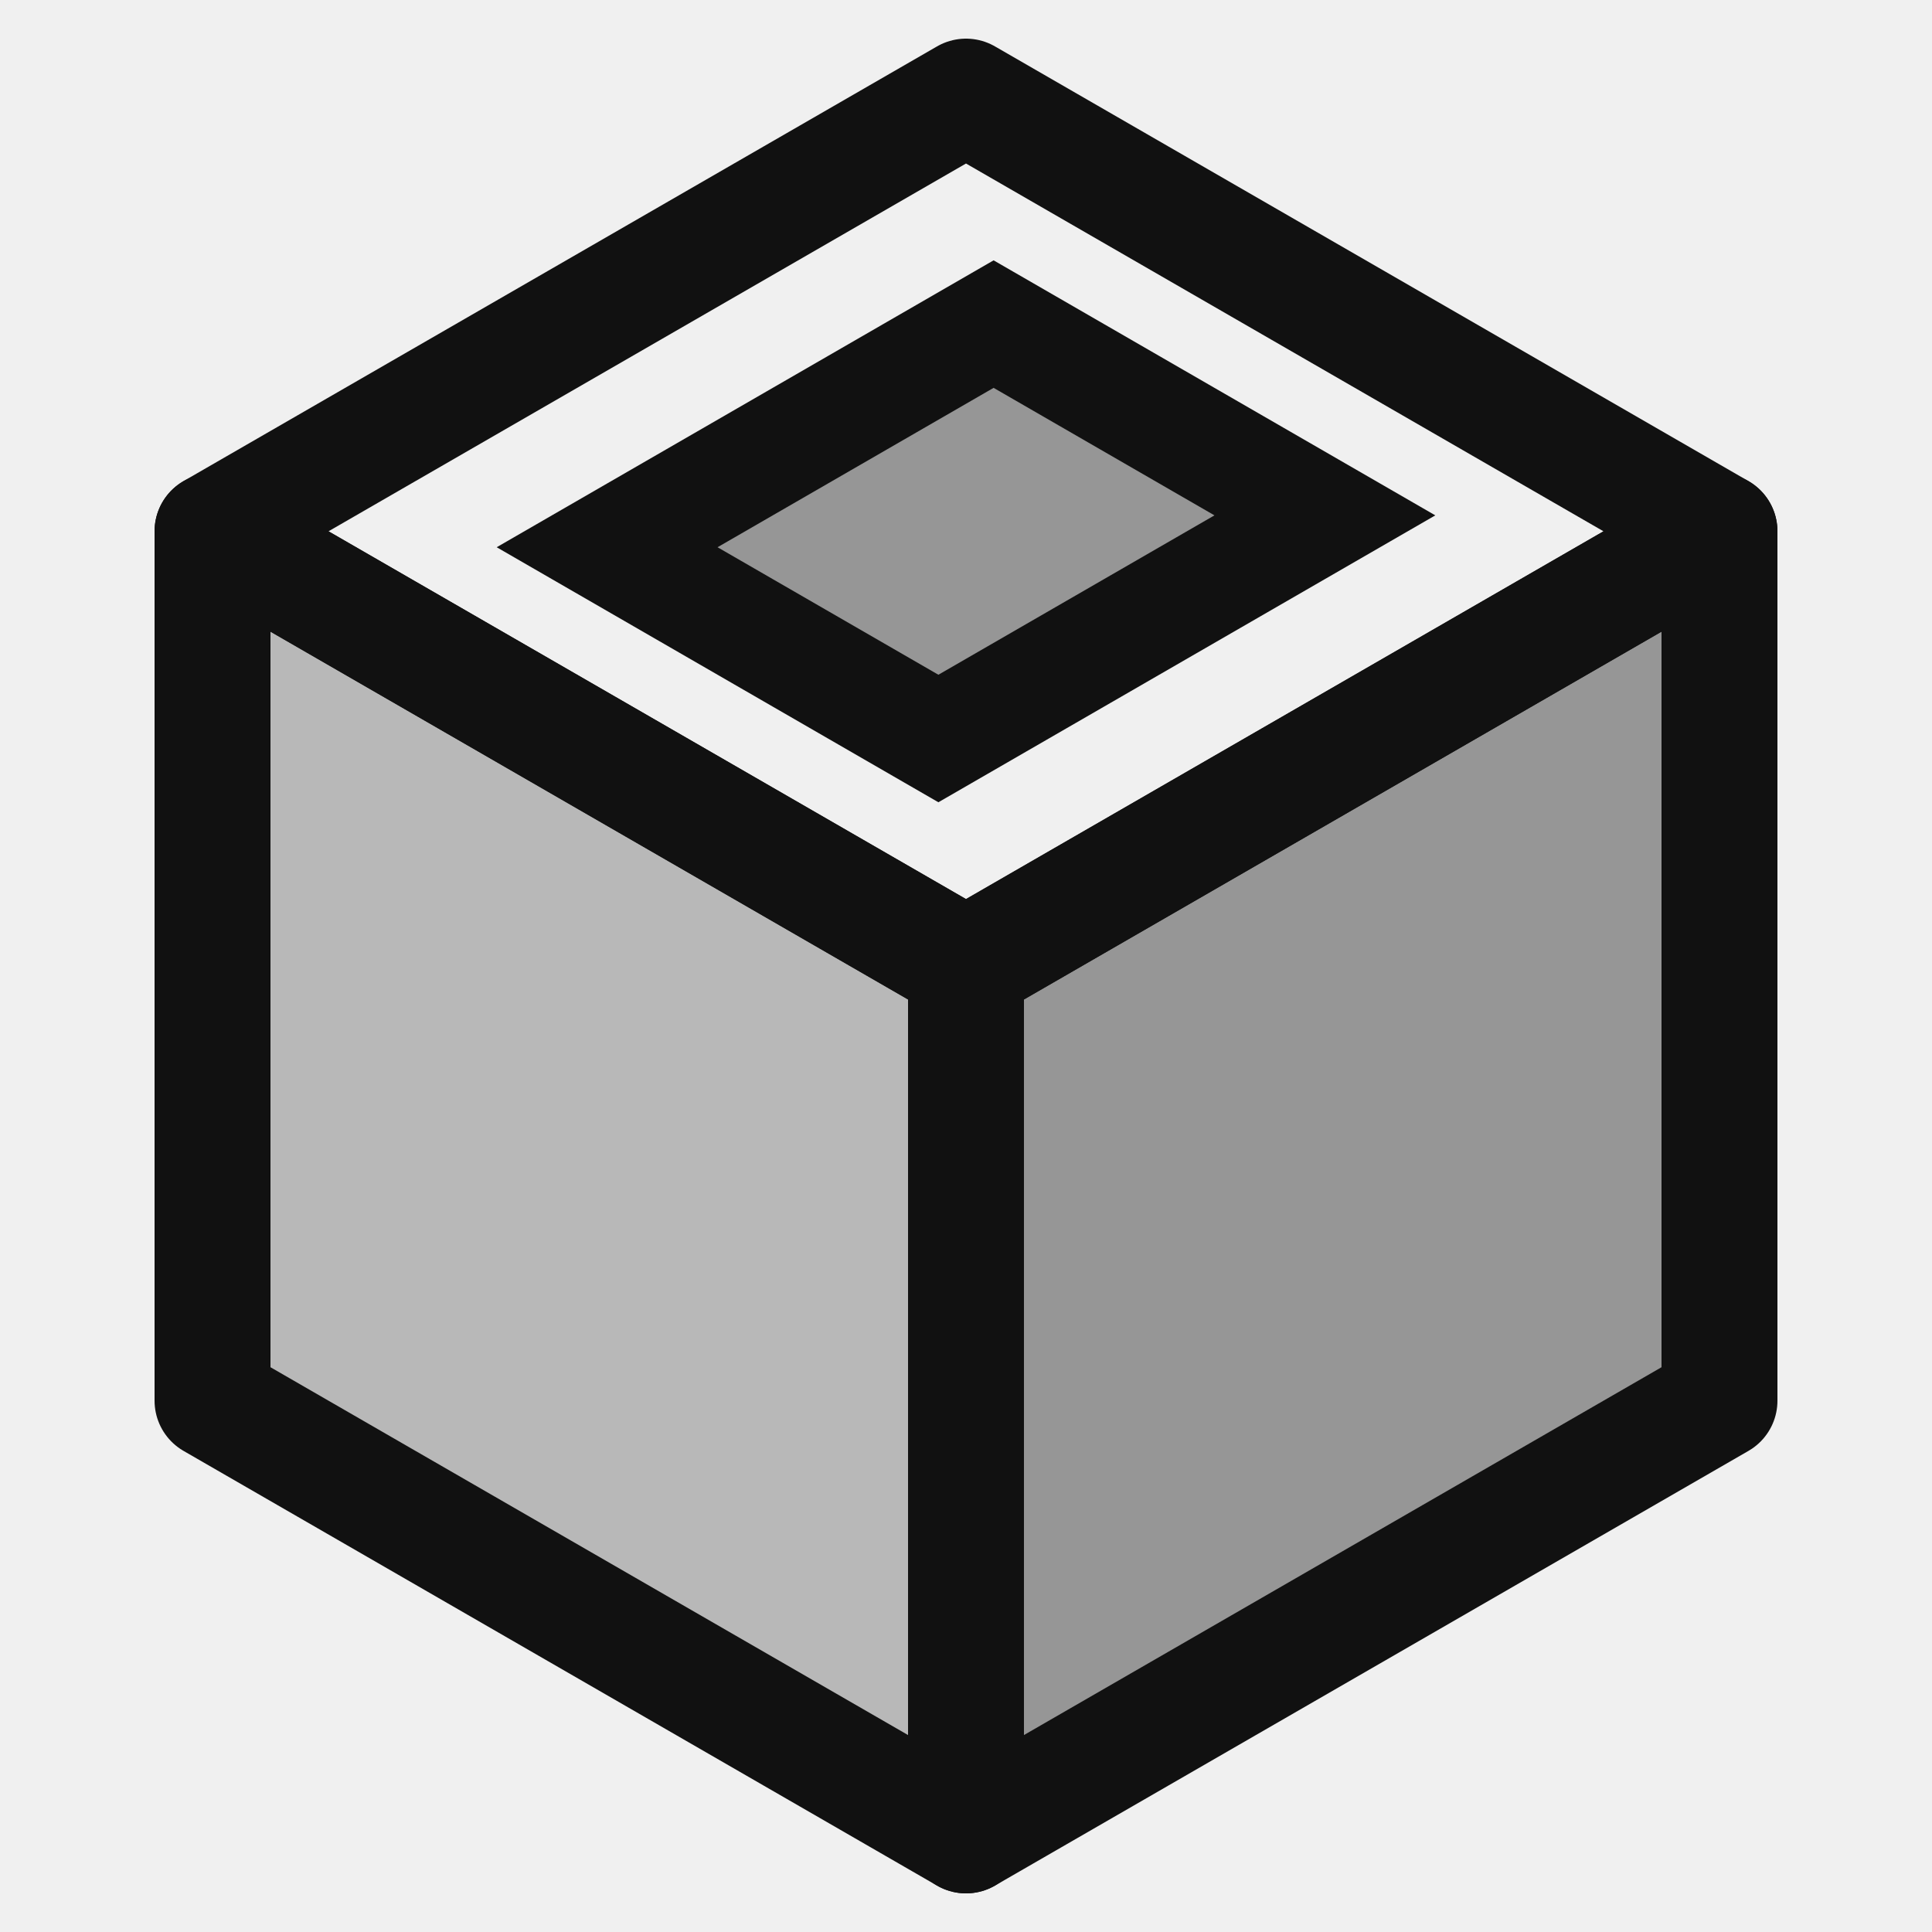
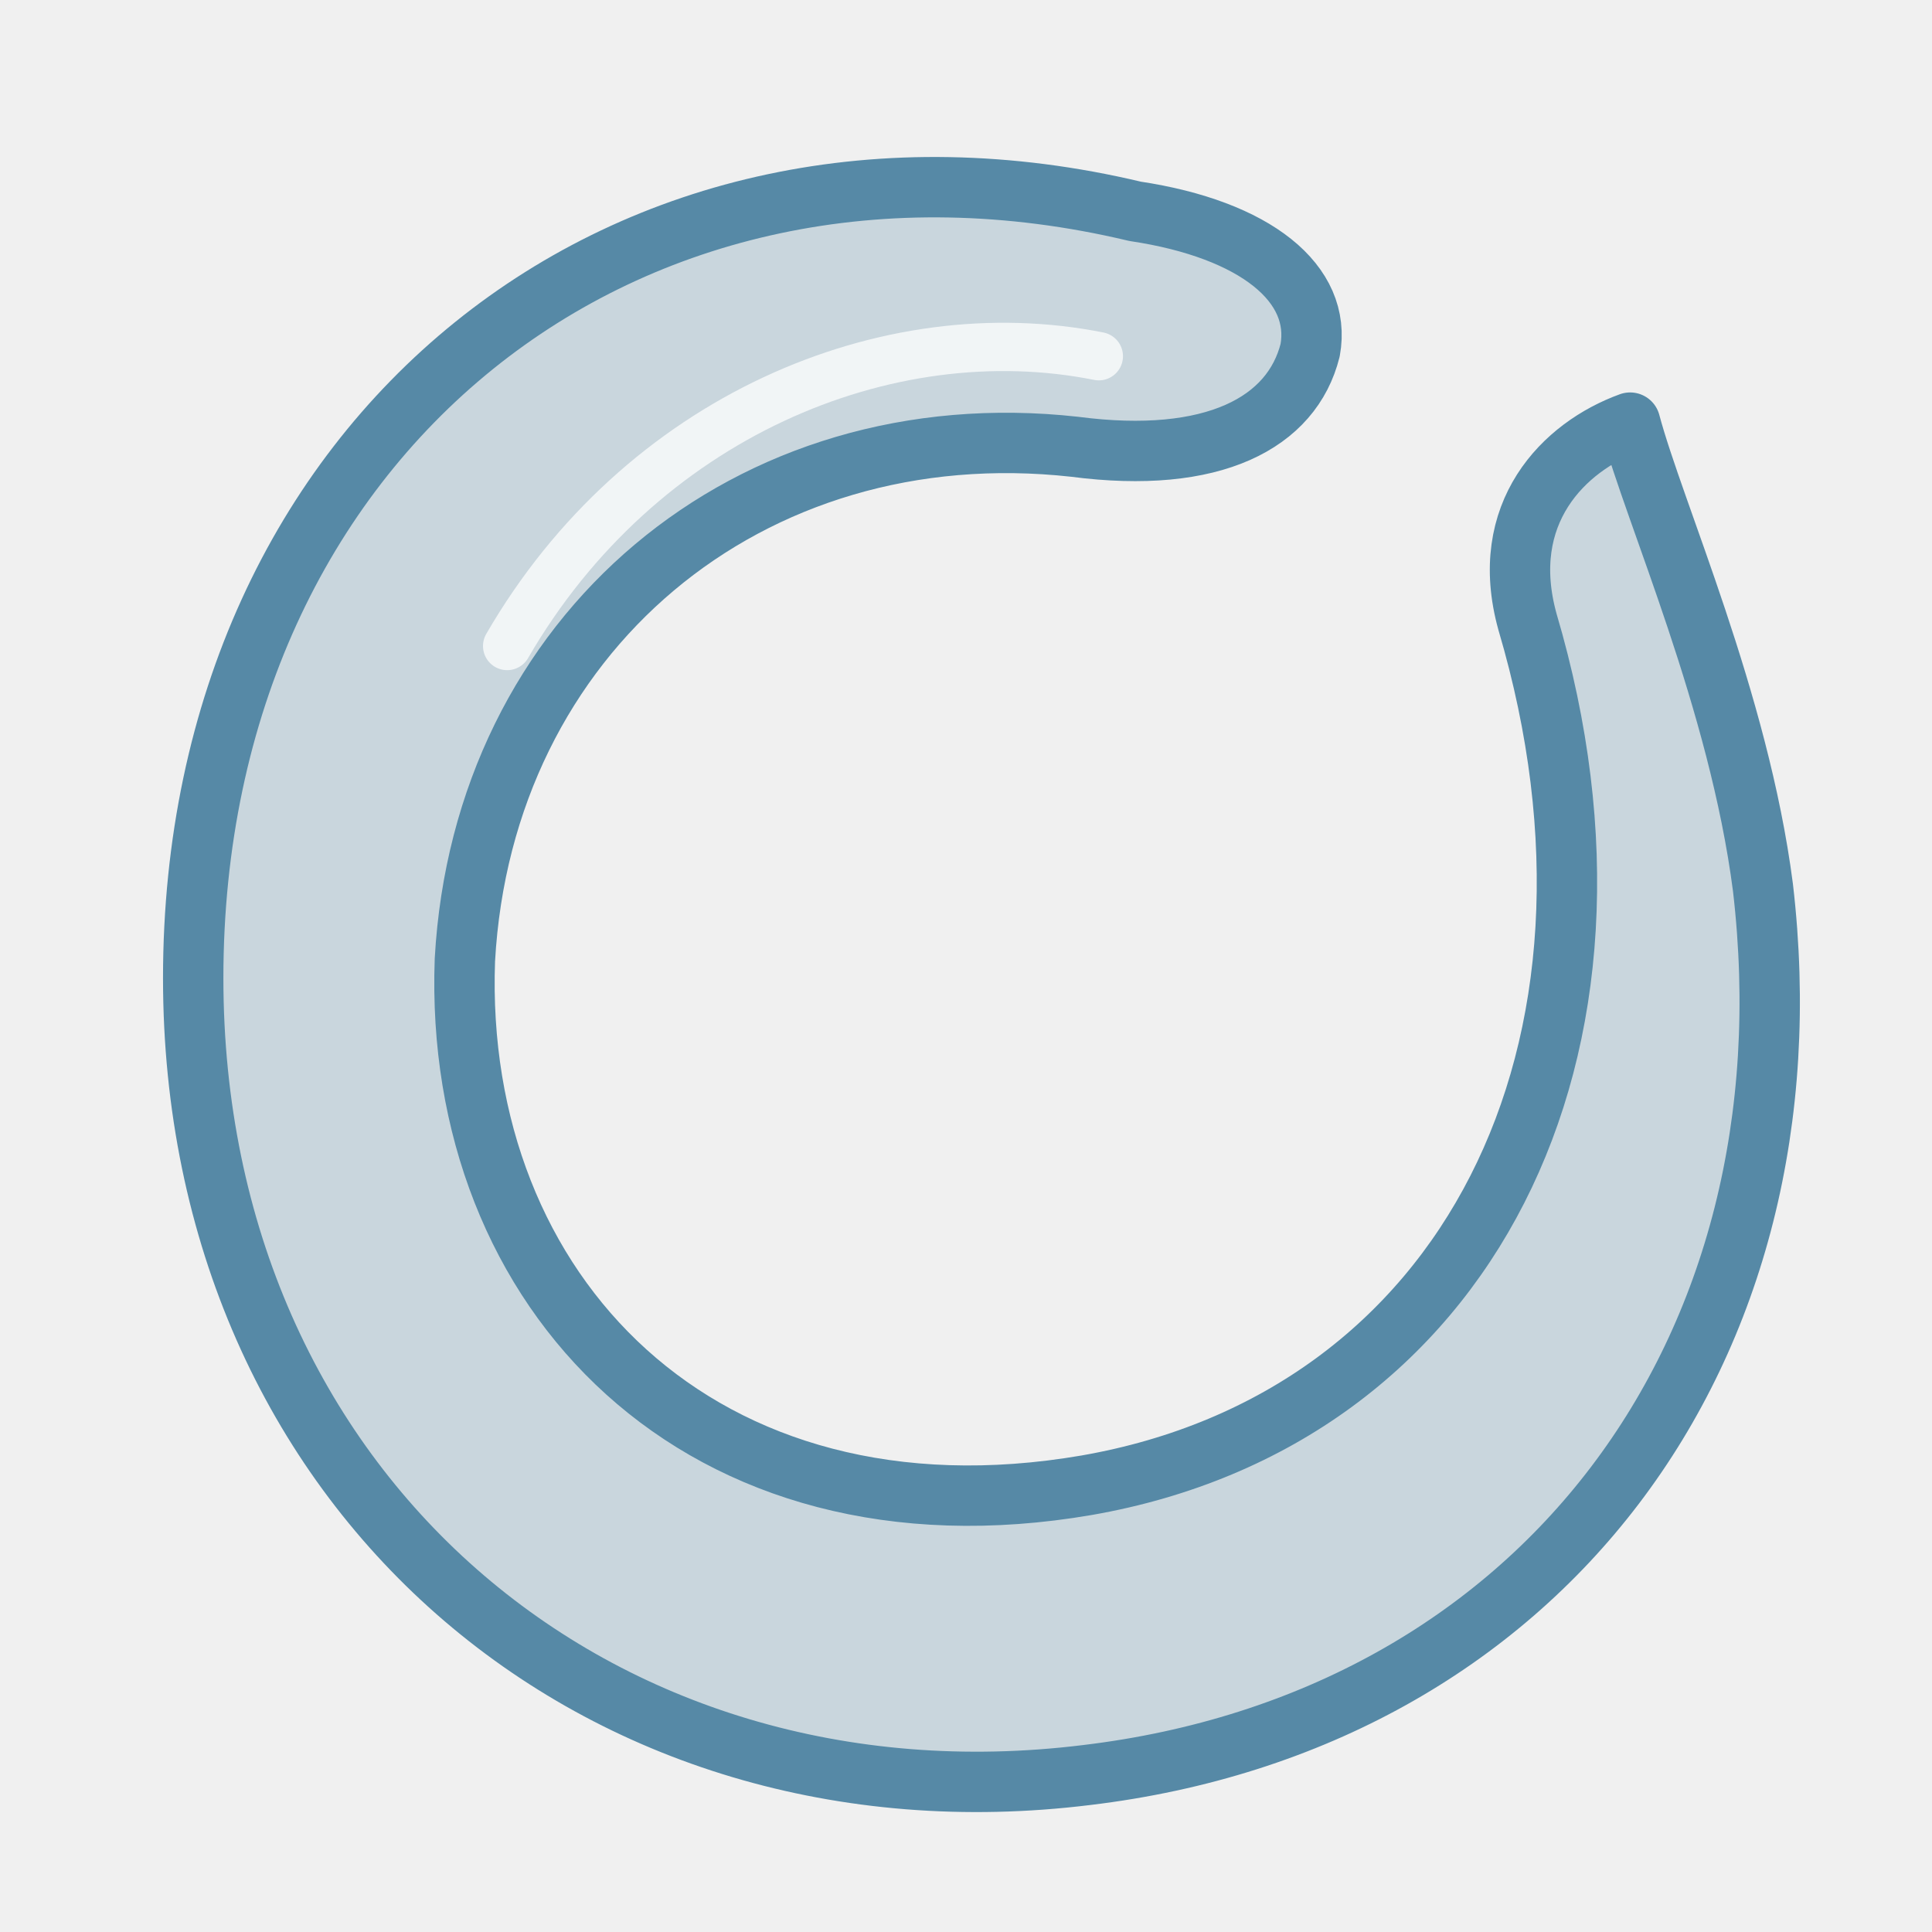
<svg xmlns="http://www.w3.org/2000/svg" width="32" height="32" viewBox="0 0 32 32">
  <style>
-     :root {
-       color: #111111;
-     }
- 
-     @media (prefers-color-scheme: dark) {
-       :root {
-         color: #f5f5f5;
-       }
-     }
+     :root { color: #5689a6; }
+     @media (prefers-color-scheme: dark) { :root { color: #b9dbea; } }
  </style>
-   <g transform="translate(16, 16) scale(0.48)">
-     <path d="M0 0 L-26 -15 L-26 15 L0 30 Z" fill="currentColor" fill-opacity="0.25" stroke="currentColor" stroke-width="4" stroke-linejoin="round" />
-     <path d="M0 0 L26 -15 L26 15 L0 30 Z" fill="currentColor" fill-opacity="0.4" stroke="currentColor" stroke-width="4" stroke-linejoin="round" />
-     <path d="M0 -30 L-26 -15 L0 0 L26 -15 Z" fill="none" stroke="currentColor" stroke-width="4" stroke-linejoin="round" />
-     <g transform="matrix(0.866, 0.5, -0.866, 0.5, 0, -15) scale(0.55)">
-       <rect x="-12" y="-14" width="24" height="28" fill="currentColor" fill-opacity="0.4" stroke="currentColor" stroke-width="8" />
-     </g>
-   </g>
+   <path d="M18.8 3.5C10.4 1.5 3.2 7.2 3.2 16.2C3.2 24.7 9.9 30.4 18 29.4C25.5 28.5 30.1 22.4 29.2 14.7C28.8 11.6 27.4 8.5 27 7C25.9 7.4 24.8 8.5 25.3 10.3C27.4 17.4 24.3 23.5 18 24.6C11.6 25.7 7.5 21.4 7.7 15.9C8 10.5 12.4 6.8 17.8 7.4C20.1 7.7 21.4 7 21.7 5.8C21.9 4.7 20.8 3.8 18.8 3.5Z" fill="currentColor" fill-opacity="0.25" stroke="currentColor" stroke-width="1" stroke-linejoin="round" />
+   <path d="M8.4 10.7C10.6 6.9 14.7 5.2 18.2 5.9" fill="none" stroke="white" stroke-opacity="0.75" stroke-width="0.8" stroke-linecap="round" />
</svg>
